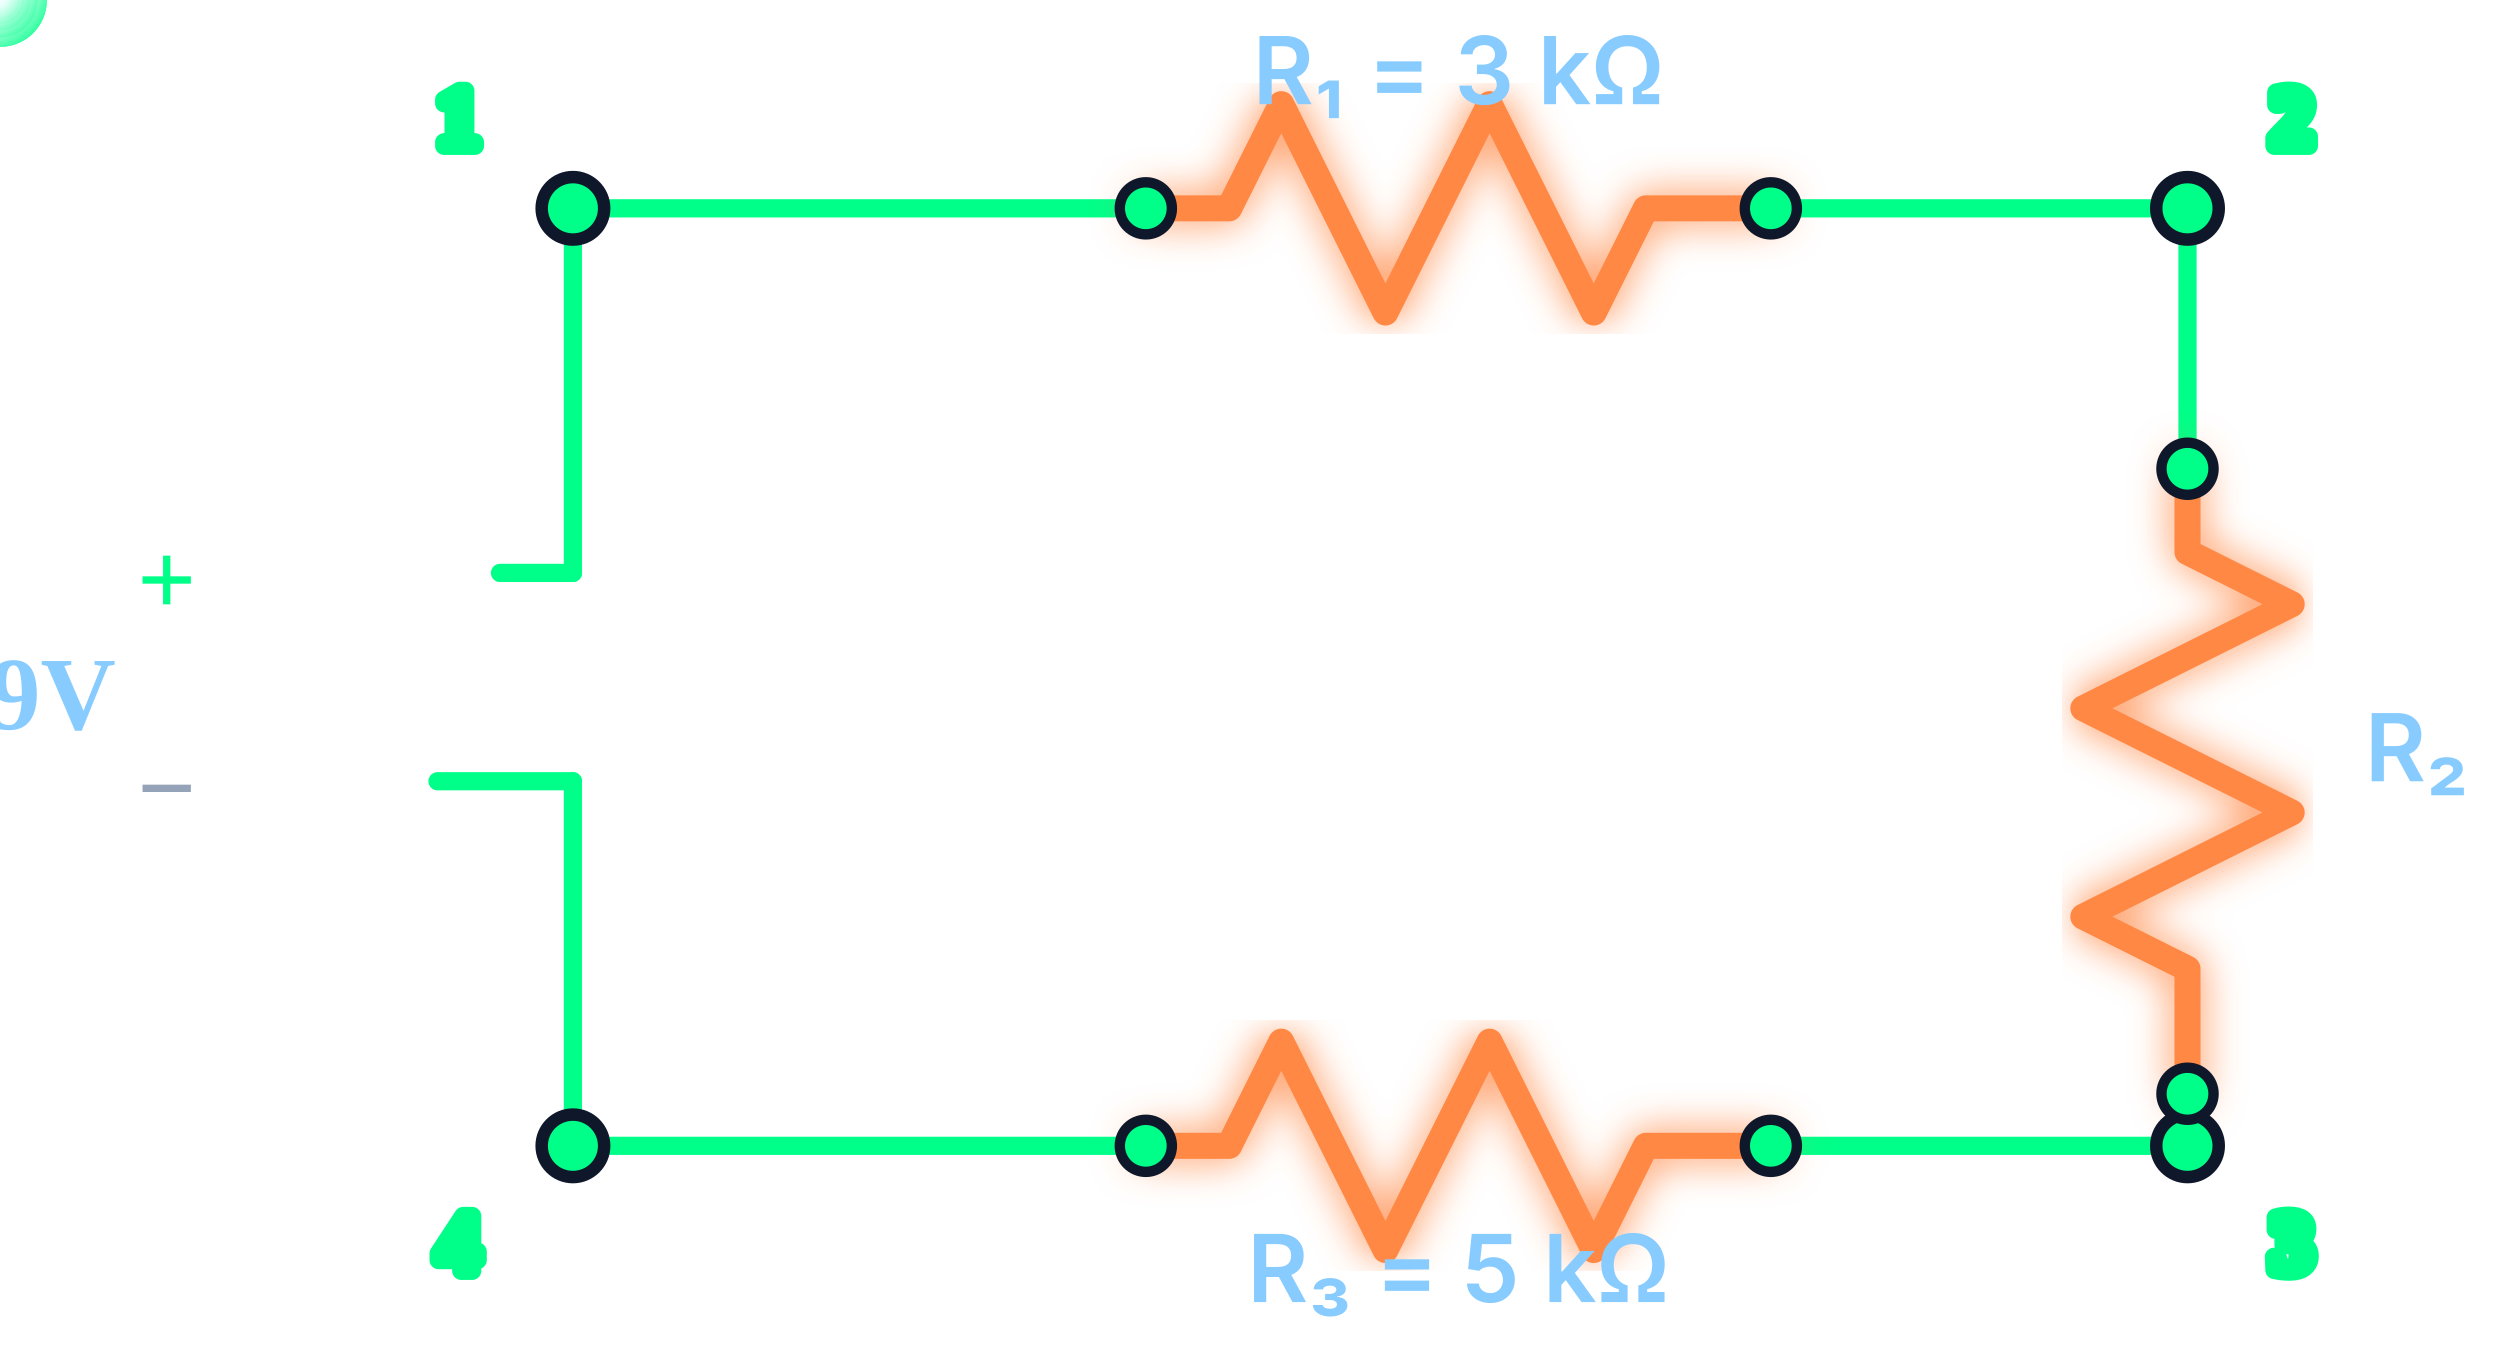
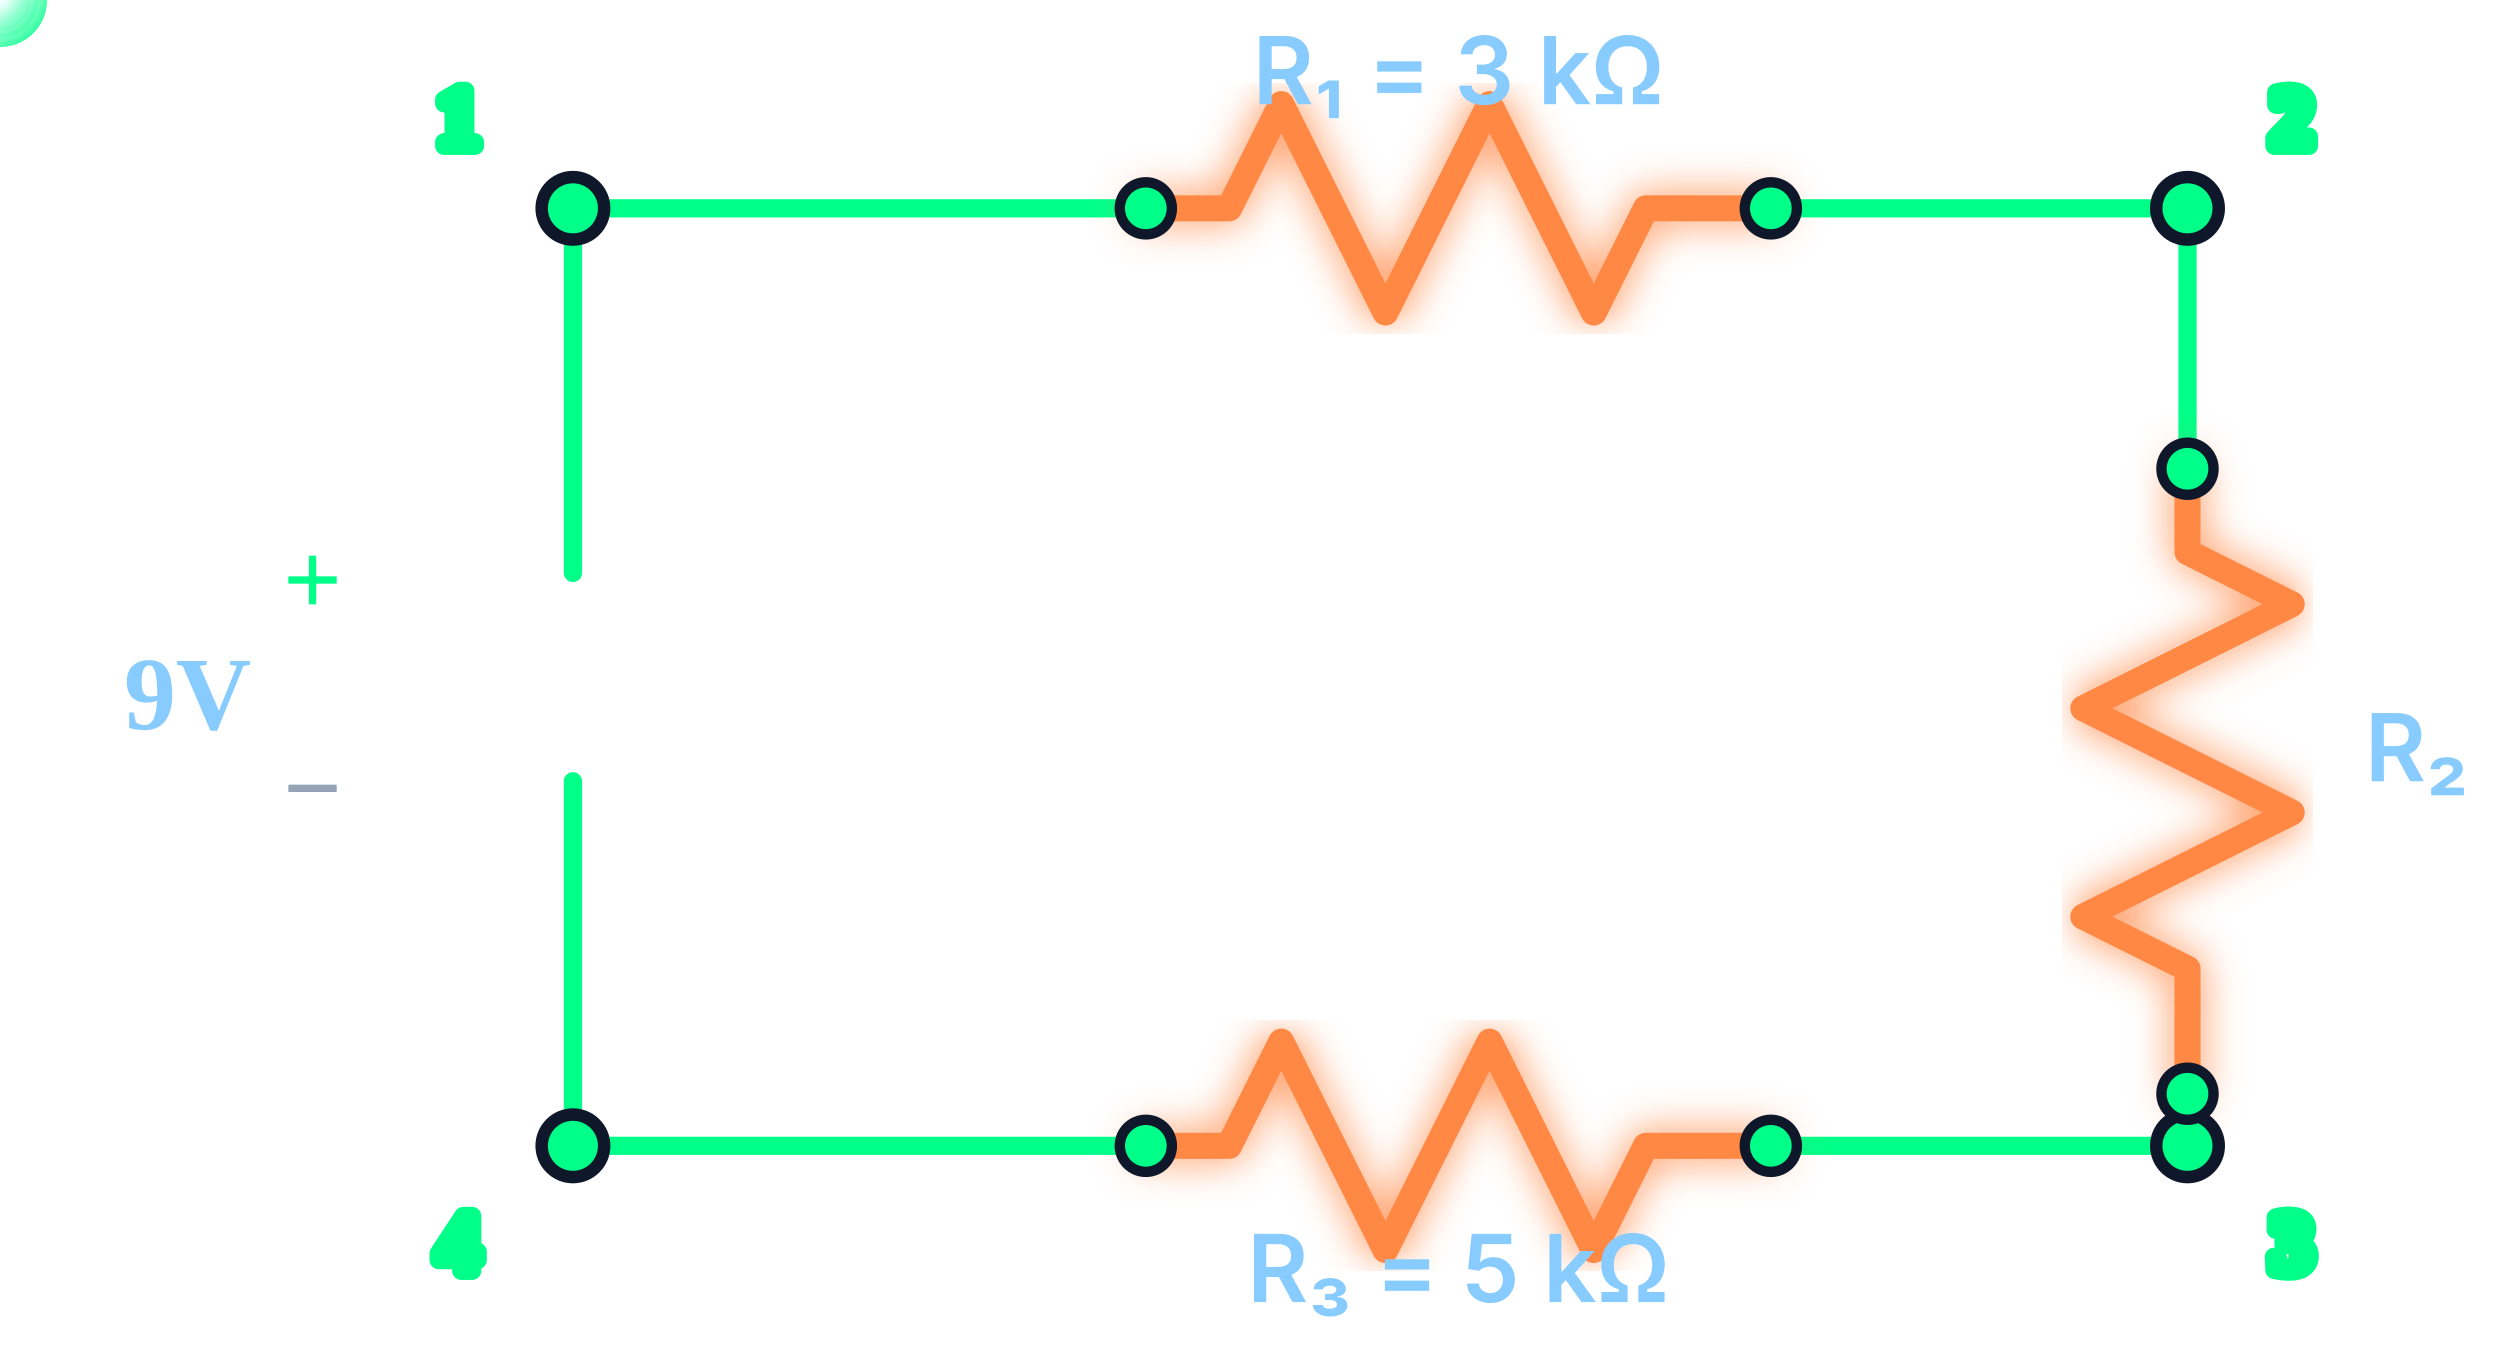
<svg xmlns="http://www.w3.org/2000/svg" xmlns:xlink="http://www.w3.org/1999/xlink" viewBox="0 0 240 130" role="img" aria-label="CircuiTry3D Logo - Three Resistor Circuit">
  <defs>
    <linearGradient id="wireGradient" x1="0%" y1="0%" x2="100%" y2="100%">
      <stop offset="0%" style="stop-color:#88ccff;stop-opacity:1" />
      <stop offset="100%" style="stop-color:#00ff88;stop-opacity:1" />
    </linearGradient>
    <linearGradient id="componentGradient" x1="0%" y1="0%" x2="100%" y2="0%">
      <stop offset="0%" style="stop-color:#ff8844;stop-opacity:1" />
      <stop offset="100%" style="stop-color:#ff8844;stop-opacity:1" />
    </linearGradient>
    <filter id="glow">
      <feGaussianBlur stdDeviation="2" result="coloredBlur" />
      <feMerge>
        <feMergeNode in="coloredBlur" />
        <feMergeNode in="SourceGraphic" />
      </feMerge>
    </filter>
    <filter id="photonGlow" x="-80%" y="-80%" width="260%" height="260%">
      <feGaussianBlur stdDeviation="3.0" result="blur" />
      <feColorMatrix in="blur" type="matrix" values="           1 0 0 0 0           0 1 0 0 0           0 0 1 0 0           0 0 0 16 -3.5" result="glow" />
      <feMerge>
        <feMergeNode in="glow" />
        <feMergeNode in="SourceGraphic" />
      </feMerge>
    </filter>
    <radialGradient id="photonFill" cx="35%" cy="35%" r="80%">
      <stop offset="0%" style="stop-color:#ffffff;stop-opacity:1" />
      <stop offset="46%" style="stop-color:#e8fffb;stop-opacity:1" />
      <stop offset="100%" style="stop-color:#00ff88;stop-opacity:1" />
    </radialGradient>
-     <path id="photonPath" d="M 55 110          L 55 75          L 42 75          L 35 65          L 35 65          L 48 55          L 55 55          L 55 20          L 100 20          L 110 20          L 118 20          L 123 10          L 133 30          L 143 10          L 153 30          L 158 20          L 170 20          L 210 20          L 210 45          L 210 53          L 220 58          L 200 68          L 220 78          L 200 88          L 210 93          L 210 95          L 210 110          L 180 110          L 175 110          L 118 110          L 123 100          L 133 120          L 143 100          L 153 120          L 158 110          L 100 110          L 55 110" />
+     <path id="photonPath" d="M 55 110          L 55 75          L 55 55          L 55 20          L 100 20          L 110 20          L 118 20          L 123 10          L 133 30          L 143 10          L 153 30          L 158 20          L 170 20          L 210 20          L 210 45          L 210 53          L 220 58          L 200 68          L 220 78          L 200 88          L 210 93          L 210 95          L 210 110          L 180 110          L 175 110          L 118 110          L 123 100          L 133 120          L 143 100          L 153 120          L 158 110          L 100 110          L 55 110" />
  </defs>
  <g stroke="#00ff88" stroke-width="1.75" fill="none" stroke-linecap="round" stroke-linejoin="round">
    <line x1="55" y1="20" x2="55" y2="55" stroke="#00ff88" stroke-width="1.75" />
-     <line x1="55" y1="55" x2="48" y2="55" stroke="#00ff88" stroke-width="1.75" />
-     <line x1="42" y1="75" x2="55" y2="75" stroke="#00ff88" stroke-width="1.75" />
    <line x1="55" y1="75" x2="55" y2="110" stroke="#00ff88" stroke-width="1.75" />
    <line x1="55" y1="20" x2="110" y2="20" stroke="#00ff88" stroke-width="1.75" />
    <g transform="translate(140, 20)" stroke="url(#componentGradient)" stroke-width="2.5" filter="url(#glow)">
      <polyline points="-30,0 -22,0 -17,-10 -7,10 3,-10 13,10 18,0 30,0" />
    </g>
    <line x1="170" y1="20" x2="210" y2="20" stroke="#00ff88" stroke-width="1.75" />
    <line x1="210" y1="20" x2="210" y2="45" stroke="#00ff88" stroke-width="1.75" />
    <g transform="translate(210, 75) rotate(90)" stroke="url(#componentGradient)" stroke-width="2.5" filter="url(#glow)">
      <polyline points="-30,0 -22,0 -17,-10 -7,10 3,-10 13,10 18,0 30,0" />
    </g>
    <line x1="210" y1="105" x2="210" y2="110" stroke="#00ff88" stroke-width="1.75" />
    <line x1="210" y1="110" x2="170" y2="110" stroke="#00ff88" stroke-width="1.75" />
    <g transform="translate(140, 110)" stroke="url(#componentGradient)" stroke-width="2.5" filter="url(#glow)">
      <polyline points="-30,0 -22,0 -17,-10 -7,10 3,-10 13,10 18,0 30,0" />
    </g>
    <line x1="110" y1="110" x2="55" y2="110" stroke="#00ff88" stroke-width="1.75" />
    <circle cx="55" cy="20" r="3" fill="#00ff88" stroke="#0f172a" stroke-width="1.2" />
    <circle cx="210" cy="20" r="3" fill="#00ff88" stroke="#0f172a" stroke-width="1.2" />
    <circle cx="210" cy="110" r="3" fill="#00ff88" stroke="#0f172a" stroke-width="1.2" />
    <circle cx="55" cy="110" r="3" fill="#00ff88" stroke="#0f172a" stroke-width="1.2" />
    <circle cx="110" cy="20" r="2.5" fill="#00ff88" stroke="#0f172a" stroke-width="1" />
    <circle cx="170" cy="20" r="2.5" fill="#00ff88" stroke="#0f172a" stroke-width="1" />
    <circle cx="210" cy="45" r="2.5" fill="#00ff88" stroke="#0f172a" stroke-width="1" />
    <circle cx="210" cy="105" r="2.5" fill="#00ff88" stroke="#0f172a" stroke-width="1" />
    <circle cx="170" cy="110" r="2.5" fill="#00ff88" stroke="#0f172a" stroke-width="1" />
    <circle cx="110" cy="110" r="2.5" fill="#00ff88" stroke="#0f172a" stroke-width="1" />
    <text x="42" y="14" font-size="8" fill="#94a3b8" font-weight="bold">1</text>
    <text x="218" y="14" font-size="8" fill="#94a3b8" font-weight="bold">2</text>
    <text x="218" y="122" font-size="8" fill="#94a3b8" font-weight="bold">3</text>
    <text x="42" y="122" font-size="8" fill="#94a3b8" font-weight="bold">4</text>
  </g>
  <g>
-     <line x1="22" y1="55" x2="48" y2="55" stroke="#ff0000" stroke-width="3" stroke-linecap="round" filter="url(#glow)" />
-     <line x1="28" y1="75" x2="42" y2="75" stroke="#ff0000" stroke-width="2.5" stroke-linecap="round" filter="url(#glow)" />
+     <line x1="40" y1="55" x2="70" y2="55" stroke="#ff0000" stroke-width="3" stroke-linecap="round" filter="url(#glow)" />
+     <line x1="45" y1="75" x2="65" y2="75" stroke="#ff0000" stroke-width="2.5" stroke-linecap="round" filter="url(#glow)" />
  </g>
-   <text x="16" y="59" font-size="10" fill="#00ff88" font-weight="bold" text-anchor="middle">+</text>
-   <text x="16" y="79" font-size="10" fill="#94a3b8" font-weight="bold" text-anchor="middle">−</text>
-   <text x="5" y="70" font-size="10" fill="#88ccff" font-weight="bold" text-anchor="middle">9V</text>
+   <text x="30" y="59" font-size="10" fill="#00ff88" font-weight="bold" text-anchor="middle">+</text>
+   <text x="30" y="79" font-size="10" fill="#94a3b8" font-weight="bold" text-anchor="middle">−</text>
+   <text x="18" y="70" font-size="10" fill="#88ccff" font-weight="bold" text-anchor="middle">9V</text>
  <g font-family="system-ui, -apple-system, sans-serif" font-size="9" fill="#88ccff" text-anchor="middle" font-weight="600">
    <text x="140" y="10">R₁ = 3 kΩ</text>
    <text x="232" y="75">R₂</text>
    <text x="140" y="125">R₃ = 5 kΩ</text>
  </g>
  <g aria-hidden="true" filter="url(#photonGlow)">
    <g>
      <circle r="4.5" fill="url(#photonFill)" opacity="1">
        <animateMotion dur="3.4s" repeatCount="indefinite" rotate="auto">
          <mpath href="#photonPath" xlink:href="#photonPath" />
        </animateMotion>
      </circle>
      <circle r="3.6" fill="url(#photonFill)" opacity="0.55">
        <animateMotion dur="3.4s" repeatCount="indefinite" rotate="auto" begin="-0.14s">
          <mpath href="#photonPath" xlink:href="#photonPath" />
        </animateMotion>
      </circle>
      <circle r="2.9" fill="url(#photonFill)" opacity="0.32">
        <animateMotion dur="3.4s" repeatCount="indefinite" rotate="auto" begin="-0.28s">
          <mpath href="#photonPath" xlink:href="#photonPath" />
        </animateMotion>
      </circle>
      <circle r="2.3" fill="url(#photonFill)" opacity="0.2">
        <animateMotion dur="3.4s" repeatCount="indefinite" rotate="auto" begin="-0.42s">
          <mpath href="#photonPath" xlink:href="#photonPath" />
        </animateMotion>
      </circle>
      <circle r="1.9" fill="url(#photonFill)" opacity="0.12">
        <animateMotion dur="3.4s" repeatCount="indefinite" rotate="auto" begin="-0.56s">
          <mpath href="#photonPath" xlink:href="#photonPath" />
        </animateMotion>
      </circle>
      <circle r="1.5" fill="url(#photonFill)" opacity="0.08">
        <animateMotion dur="3.4s" repeatCount="indefinite" rotate="auto" begin="-0.70s">
          <mpath href="#photonPath" xlink:href="#photonPath" />
        </animateMotion>
      </circle>
      <circle r="1.2" fill="url(#photonFill)" opacity="0.06">
        <animateMotion dur="3.4s" repeatCount="indefinite" rotate="auto" begin="-0.84s">
          <mpath href="#photonPath" xlink:href="#photonPath" />
        </animateMotion>
      </circle>
    </g>
    <g>
      <circle r="4.5" fill="url(#photonFill)" opacity="1">
        <animateMotion dur="3.4s" repeatCount="indefinite" rotate="auto" begin="-1.7s">
          <mpath href="#photonPath" xlink:href="#photonPath" />
        </animateMotion>
      </circle>
      <circle r="3.6" fill="url(#photonFill)" opacity="0.55">
        <animateMotion dur="3.4s" repeatCount="indefinite" rotate="auto" begin="-1.84s">
          <mpath href="#photonPath" xlink:href="#photonPath" />
        </animateMotion>
      </circle>
      <circle r="2.9" fill="url(#photonFill)" opacity="0.32">
        <animateMotion dur="3.4s" repeatCount="indefinite" rotate="auto" begin="-1.98s">
          <mpath href="#photonPath" xlink:href="#photonPath" />
        </animateMotion>
      </circle>
      <circle r="2.3" fill="url(#photonFill)" opacity="0.2">
        <animateMotion dur="3.4s" repeatCount="indefinite" rotate="auto" begin="-2.12s">
          <mpath href="#photonPath" xlink:href="#photonPath" />
        </animateMotion>
      </circle>
      <circle r="1.9" fill="url(#photonFill)" opacity="0.12">
        <animateMotion dur="3.4s" repeatCount="indefinite" rotate="auto" begin="-2.26s">
          <mpath href="#photonPath" xlink:href="#photonPath" />
        </animateMotion>
      </circle>
      <circle r="1.5" fill="url(#photonFill)" opacity="0.08">
        <animateMotion dur="3.4s" repeatCount="indefinite" rotate="auto" begin="-2.40s">
          <mpath href="#photonPath" xlink:href="#photonPath" />
        </animateMotion>
      </circle>
      <circle r="1.2" fill="url(#photonFill)" opacity="0.06">
        <animateMotion dur="3.4s" repeatCount="indefinite" rotate="auto" begin="-2.54s">
          <mpath href="#photonPath" xlink:href="#photonPath" />
        </animateMotion>
      </circle>
    </g>
  </g>
</svg>
